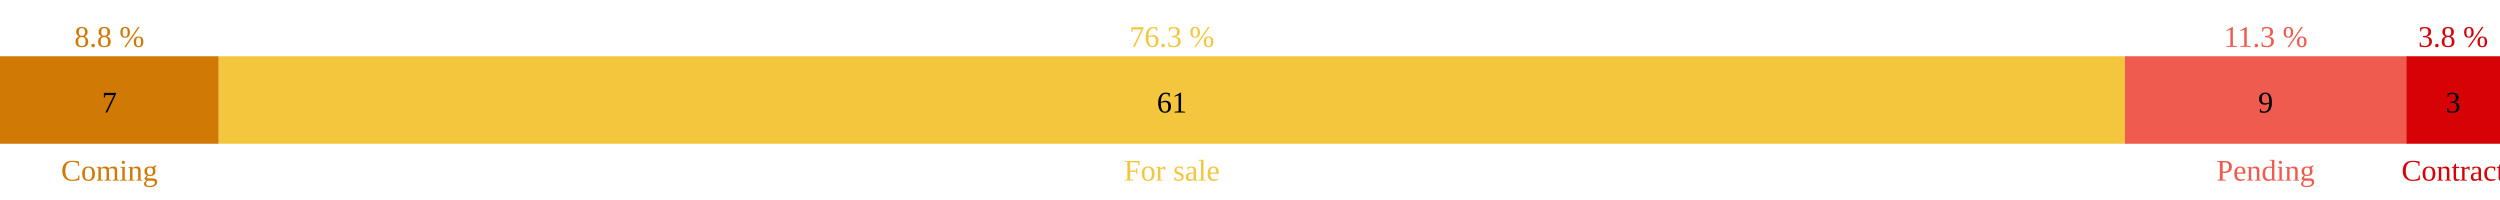
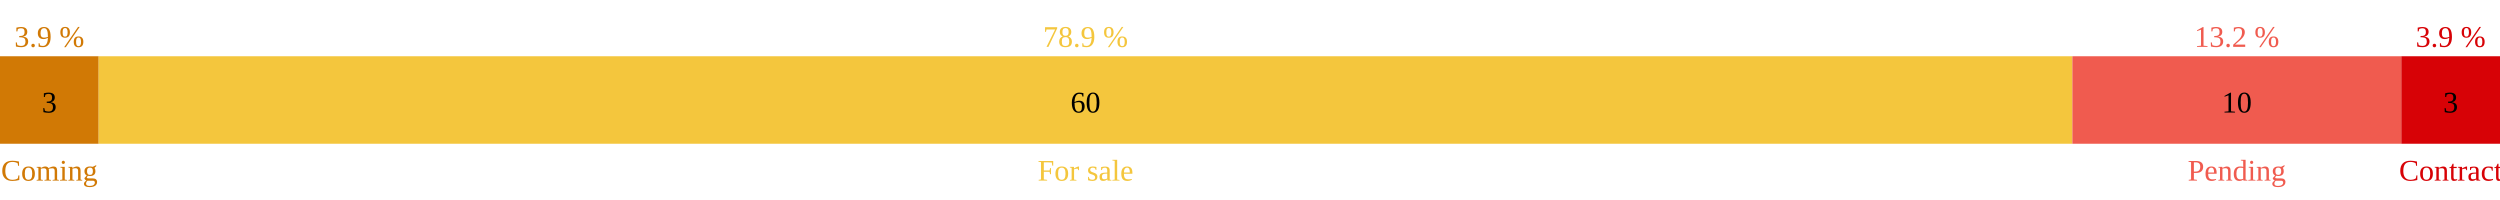
<svg xmlns="http://www.w3.org/2000/svg" width="1000" height="80">
-   <rect class="rect-stacked" x="0" y="22.5" height="35" width="87.5" style="fill: #d17905;" />
-   <rect class="rect-stacked" x="87.5" y="22.5" height="35" width="762.5" style="fill: #f4c63d;" />
-   <rect class="rect-stacked" x="850" y="22.5" height="35" width="112.5" style="fill: #f05b4f;" />
-   <rect class="rect-stacked" x="962.5" y="22.5" height="35" width="37.5" style="fill: #d70206;" />
-   <text class="text-value" text-anchor="middle" x="43.75" y="45">7</text>
-   <text class="text-value" text-anchor="middle" x="468.75" y="45">61</text>
-   <text class="text-value" text-anchor="middle" x="906.25" y="45">9</text>
-   <text class="text-value" text-anchor="middle" x="981.25" y="45">3</text>
-   <text class="text-percent" text-anchor="middle" x="43.75" y="18.75" style="fill: #d17905;">8.8 %</text>
-   <text class="text-percent" text-anchor="middle" x="468.75" y="18.75" style="fill: #f4c63d;">76.3 %</text>
-   <text class="text-percent" text-anchor="middle" x="906.25" y="18.75" style="fill: #f05b4f;">11.3 %</text>
-   <text class="text-percent" text-anchor="middle" x="981.25" y="18.75" style="fill: #d70206;">3.8 %</text>
-   <text class="text-label" text-anchor="middle" x="43.75" y="72.25" style="fill: #d17905;">Coming</text>
-   <text class="text-label" text-anchor="middle" x="468.75" y="72.25" style="fill: #f4c63d;">For sale</text>
-   <text class="text-label" text-anchor="middle" x="906.25" y="72.25" style="fill: #f05b4f;">Pending</text>
-   <text class="text-label" text-anchor="middle" x="981.25" y="72.25" style="fill: #d70206;">Contract</text>
+   <rect class="rect-stacked" x="0" y="22.5" height="35" width="39.474" style="fill: #d17905;" />
+   <rect class="rect-stacked" x="39.474" y="22.5" height="35" width="789.474" style="fill: #f4c63d;" />
+   <rect class="rect-stacked" x="828.947" y="22.5" height="35" width="131.579" style="fill: #f05b4f;" />
+   <rect class="rect-stacked" x="960.526" y="22.5" height="35" width="39.474" style="fill: #d70206;" />
+   <text class="text-value" text-anchor="middle" x="19.737" y="45">3</text>
+   <text class="text-value" text-anchor="middle" x="434.211" y="45">60</text>
+   <text class="text-value" text-anchor="middle" x="894.737" y="45">10</text>
+   <text class="text-value" text-anchor="middle" x="980.263" y="45">3</text>
+   <text class="text-percent" text-anchor="middle" x="19.737" y="18.75" style="fill: #d17905;">3.9 %</text>
+   <text class="text-percent" text-anchor="middle" x="434.211" y="18.75" style="fill: #f4c63d;">78.9 %</text>
+   <text class="text-percent" text-anchor="middle" x="894.737" y="18.75" style="fill: #f05b4f;">13.2 %</text>
+   <text class="text-percent" text-anchor="middle" x="980.263" y="18.75" style="fill: #d70206;">3.9 %</text>
+   <text class="text-label" text-anchor="middle" x="19.737" y="72.25" style="fill: #d17905;">Coming</text>
+   <text class="text-label" text-anchor="middle" x="434.211" y="72.25" style="fill: #f4c63d;">For sale</text>
+   <text class="text-label" text-anchor="middle" x="894.737" y="72.25" style="fill: #f05b4f;">Pending</text>
+   <text class="text-label" text-anchor="middle" x="980.263" y="72.25" style="fill: #d70206;">Contract</text>
</svg>
